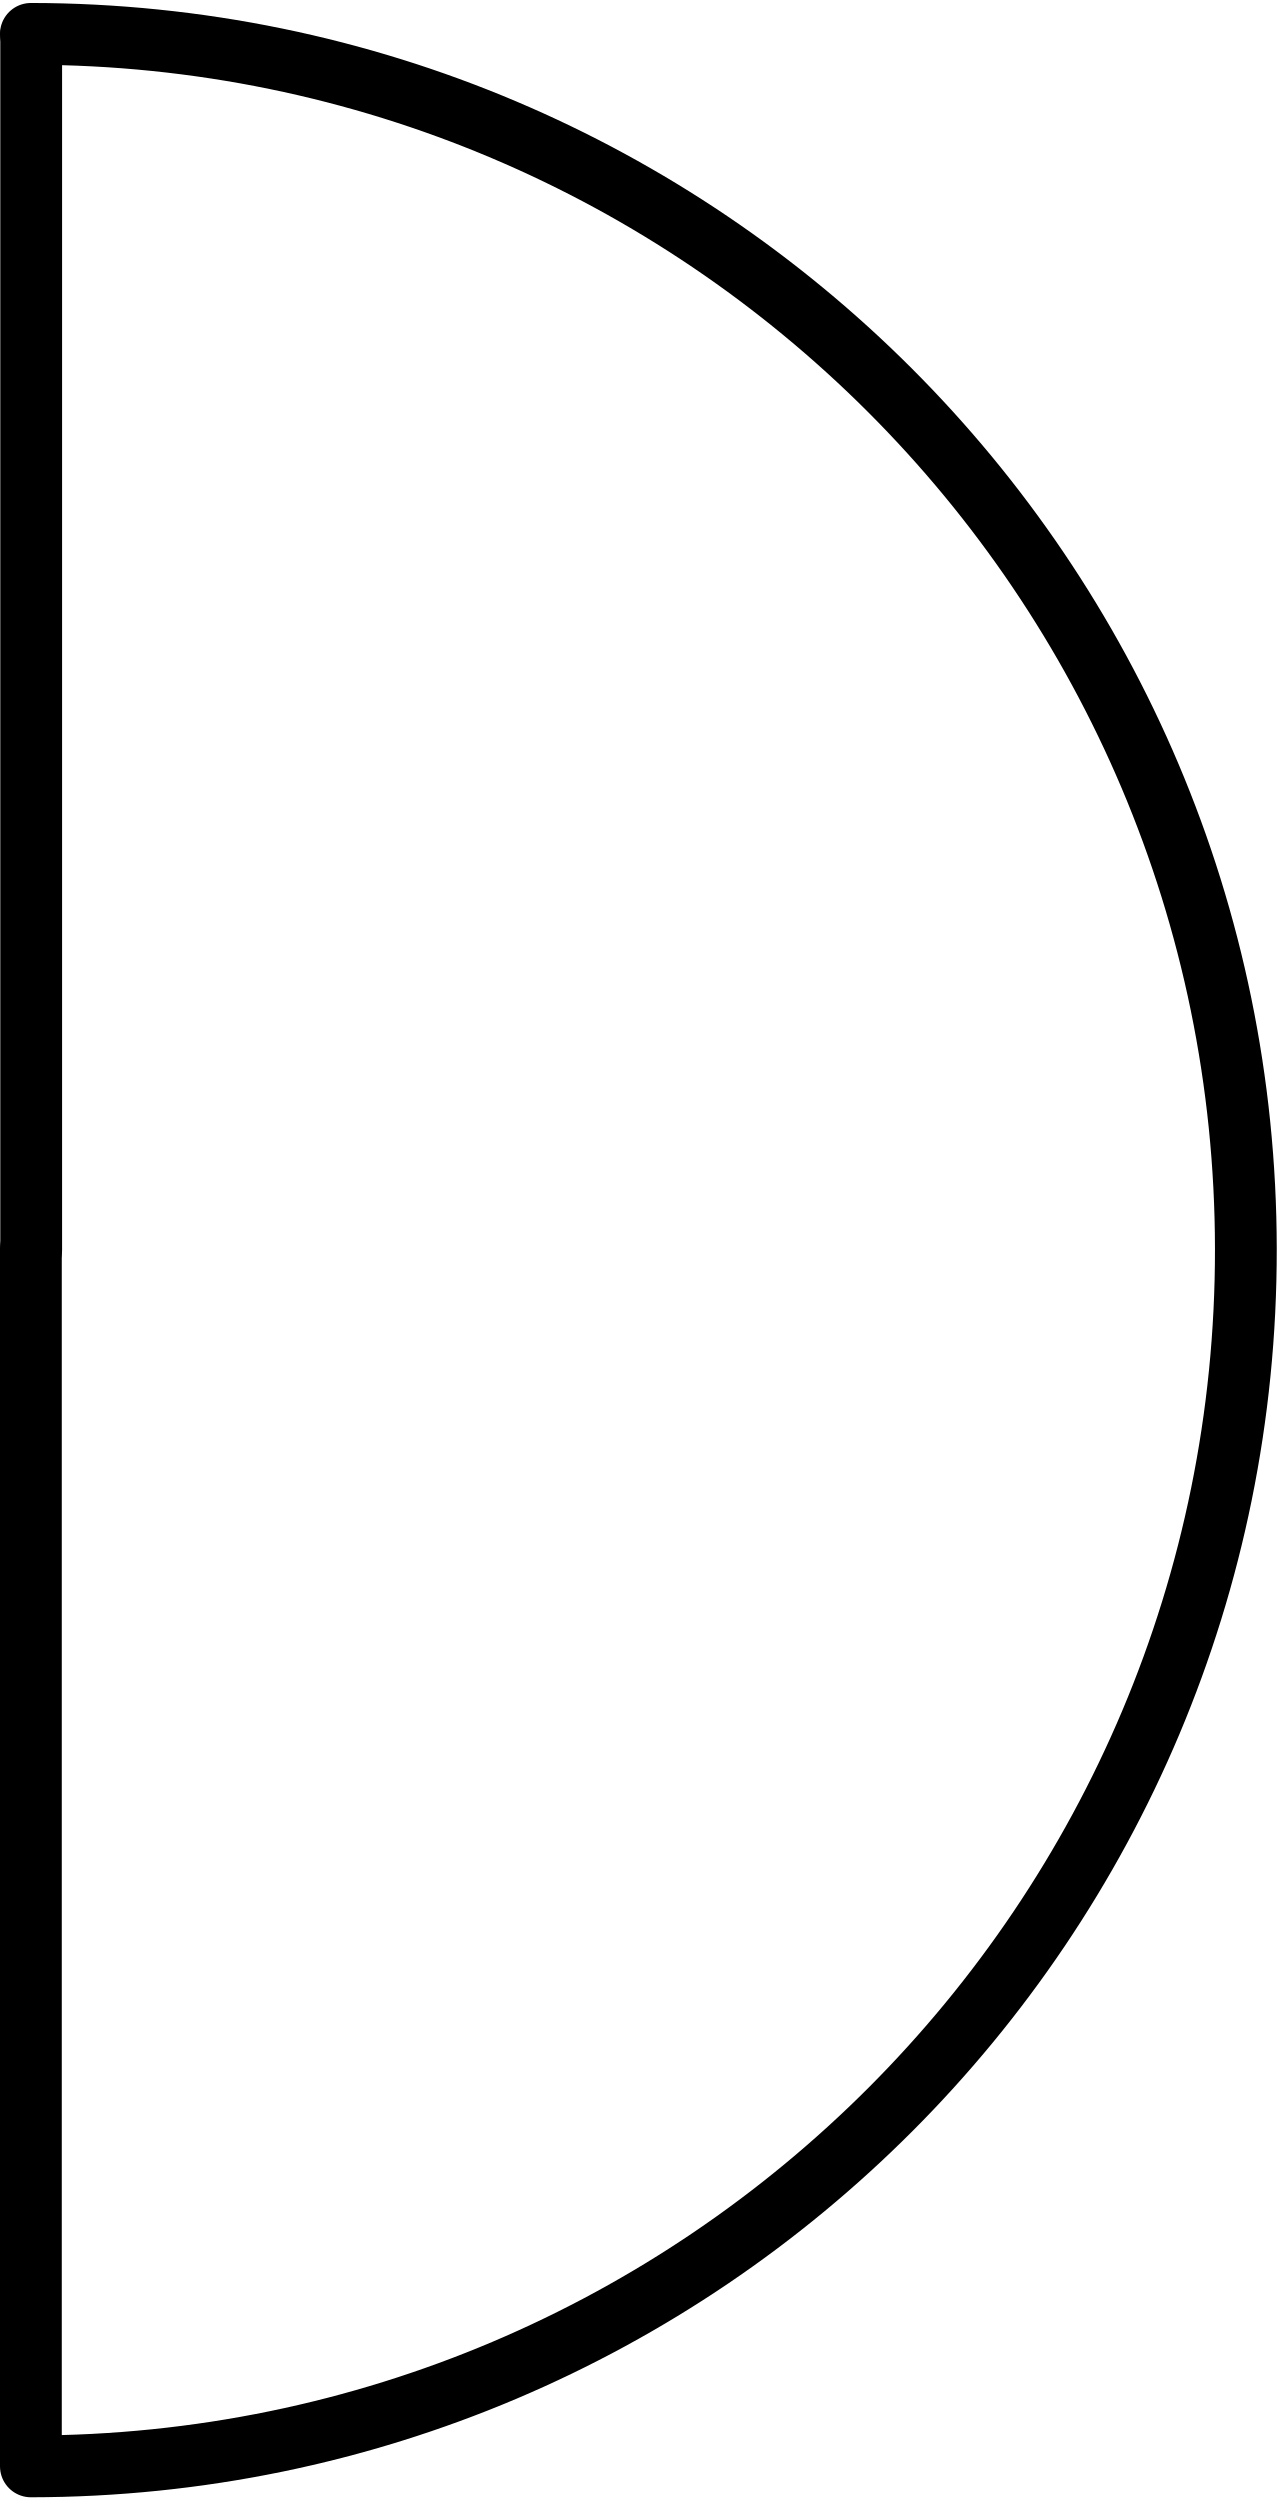
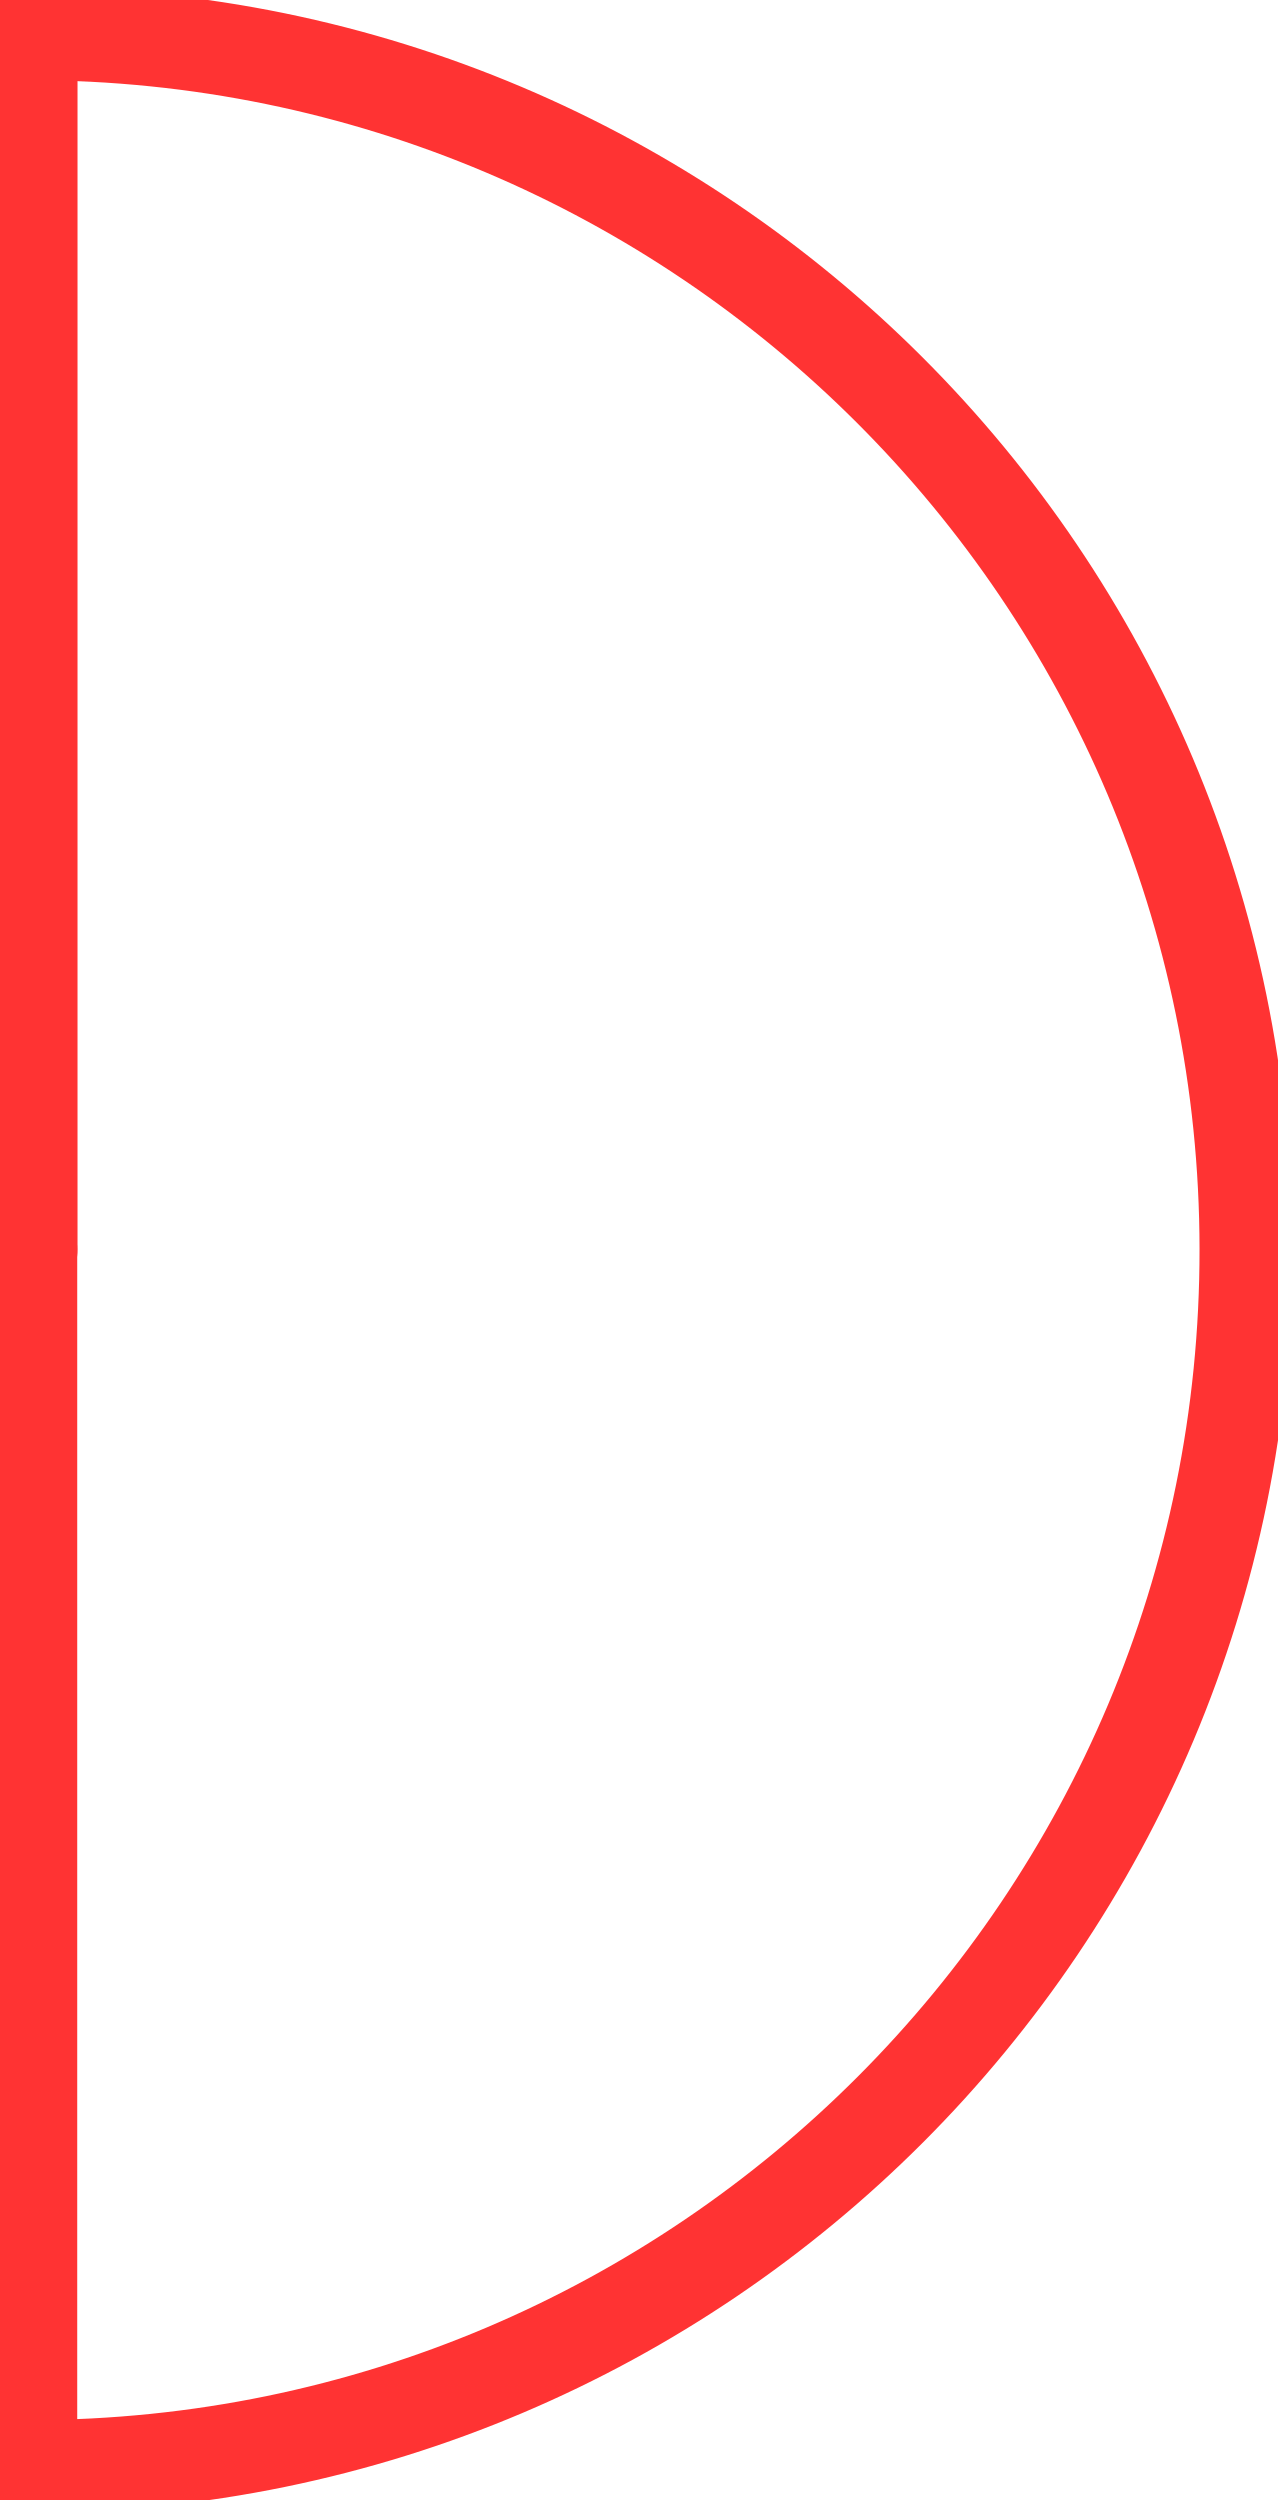
<svg xmlns="http://www.w3.org/2000/svg" width="0.069in" height="0.135in" viewBox="0 0 4.964 9.689" xml:space="preserve" color-interpolation-filters="sRGB" class="st2">
  <style type="text/css">
	
- 		.st1 {stroke:#000000;stroke-linecap:round;stroke-linejoin:round;stroke-width:0.24}
+ 		.st1 {stroke:#FF3333;stroke-linecap:round;stroke-linejoin:round;stroke-width:0.36}
		.st2 {fill:none;fill-rule:evenodd;font-size:12px;overflow:visible;stroke-linecap:square;stroke-miterlimit:3}
	
	</style>
  <g>
    <g id="1" transform="translate(0.12,-0.12)">
      <g id="2" transform="translate(-9.68882,4.96441) rotate(-90)">
        <path d="M0 9.69 L4.72 9.69" class="st1" />
      </g>
      <g id="3" transform="translate(7.04011E-09,0)">
        <path d="M0 4.96 L0 9.69 A4.724 4.724 -180 0 0 4.72 4.96 A4.724 4.724 -180 0 0 -0 0.24" class="st1" />
      </g>
    </g>
  </g>
</svg>
